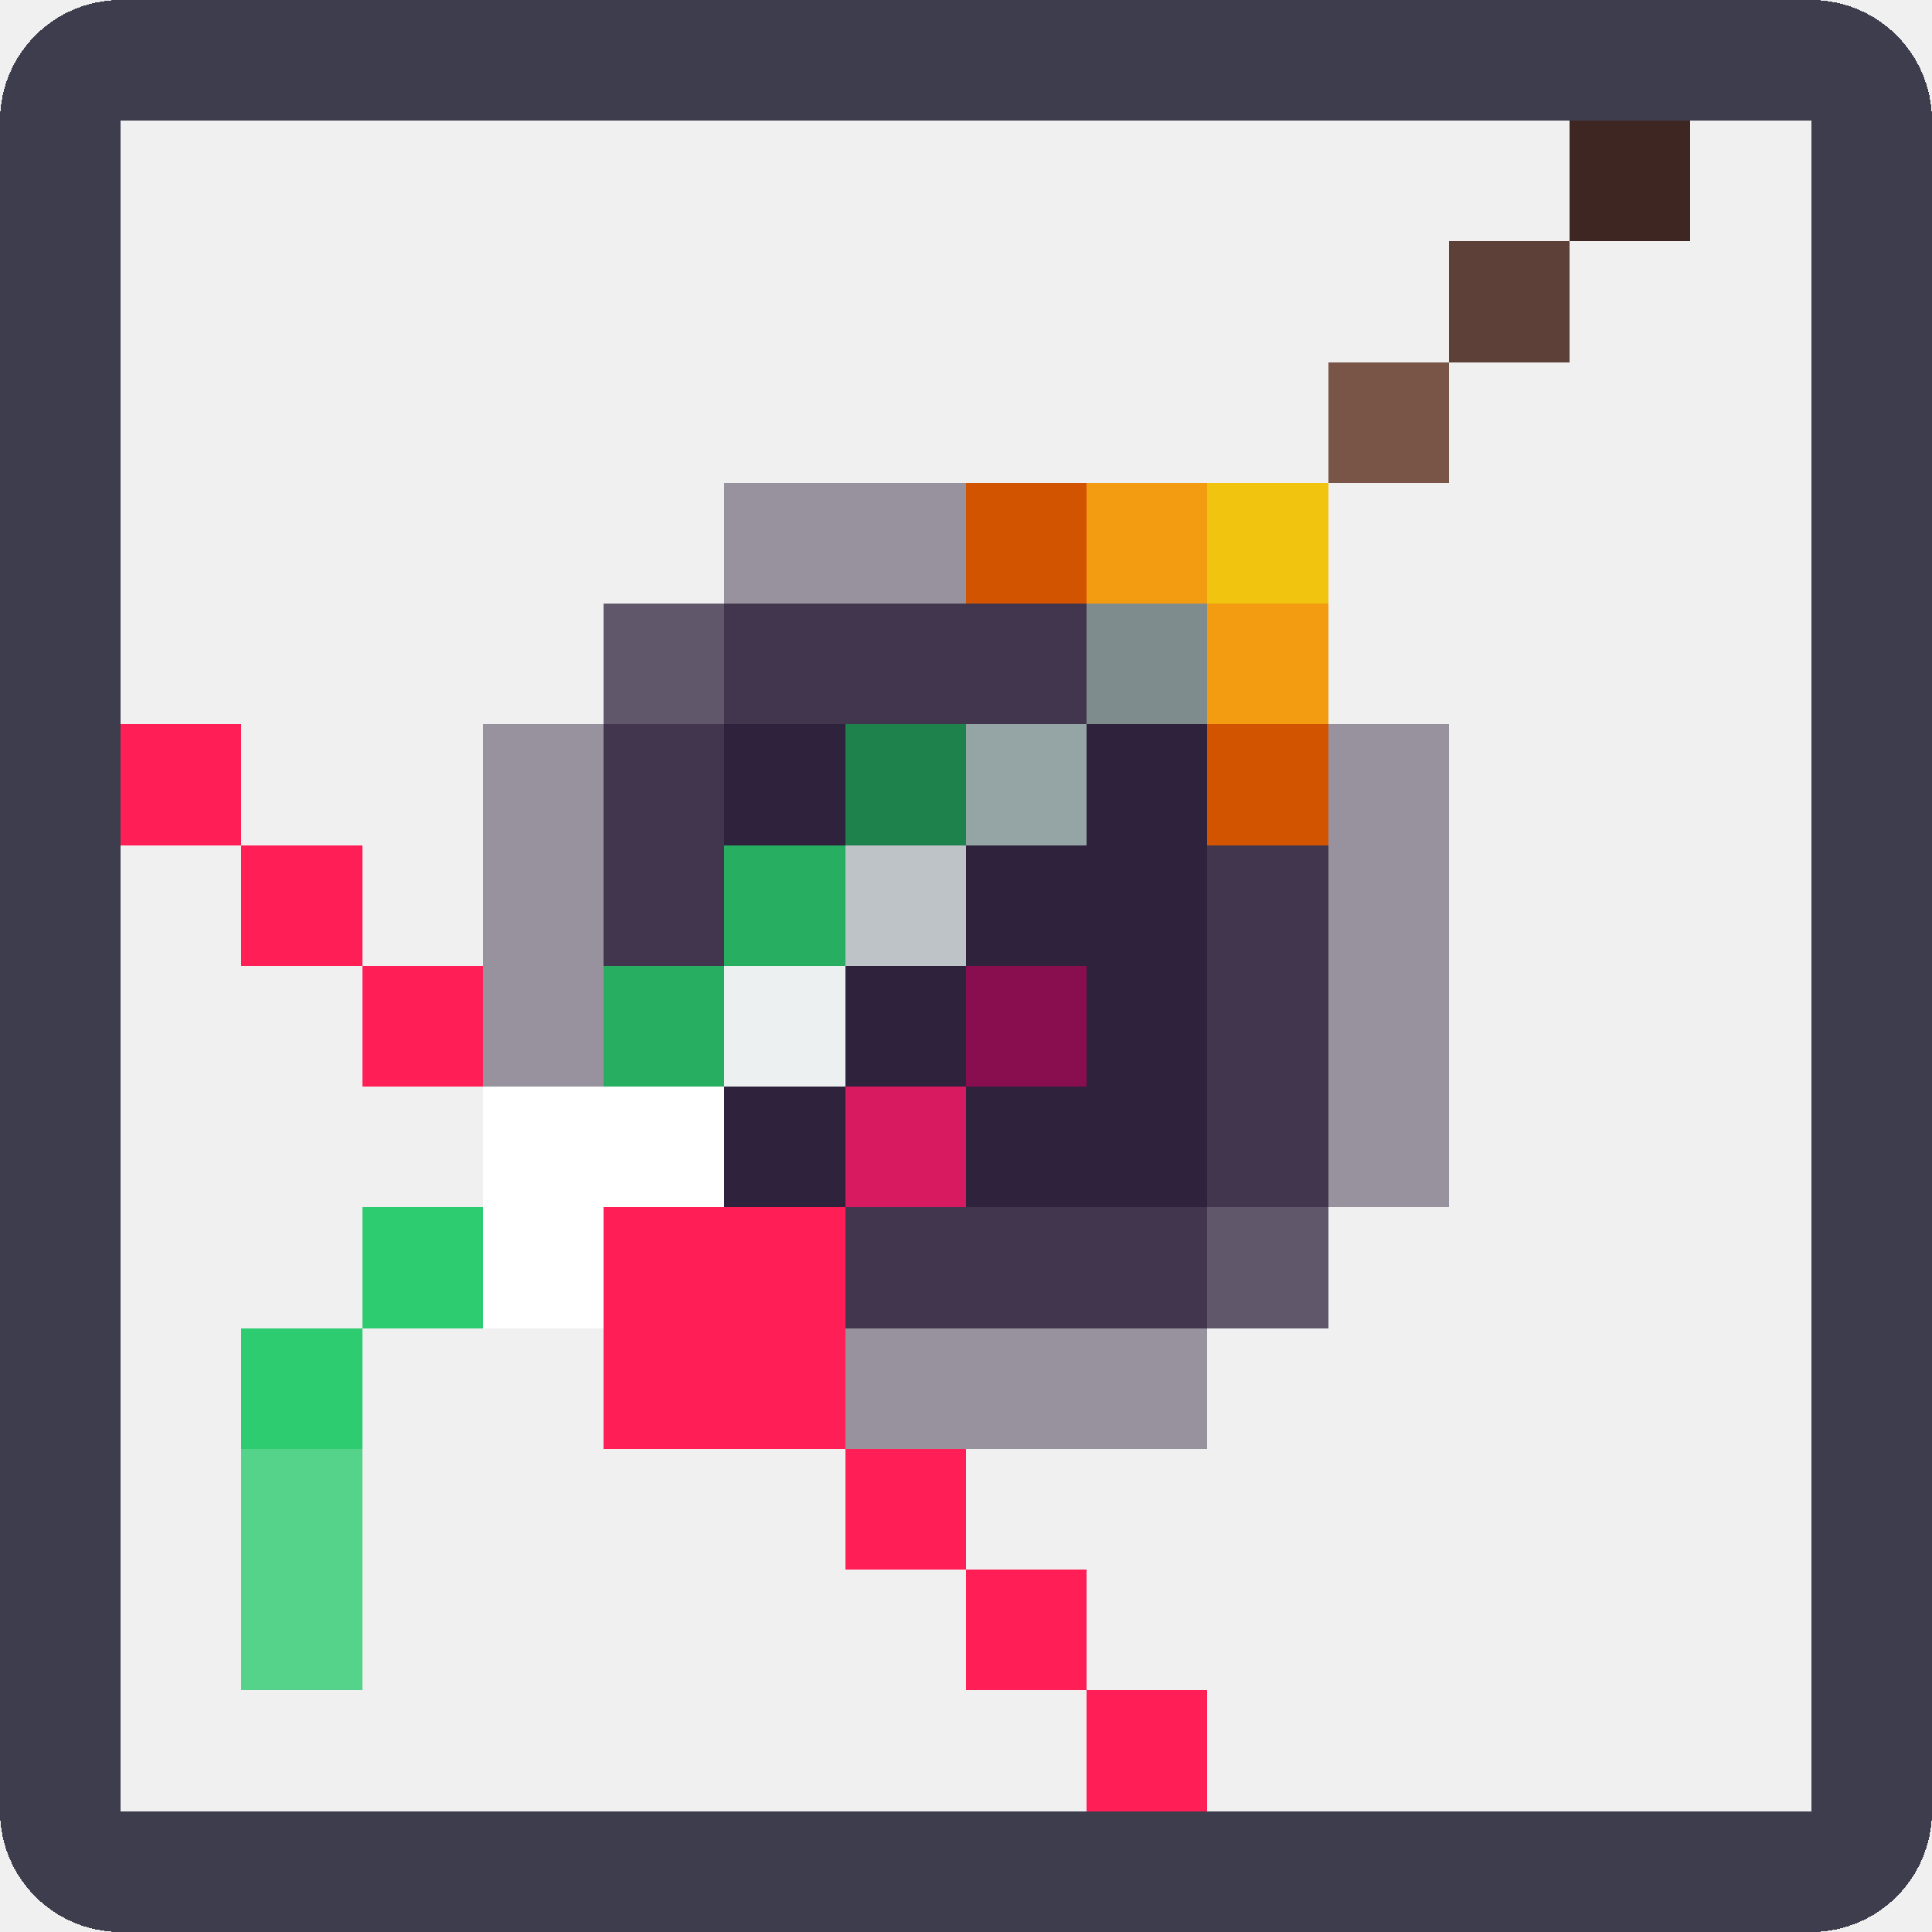
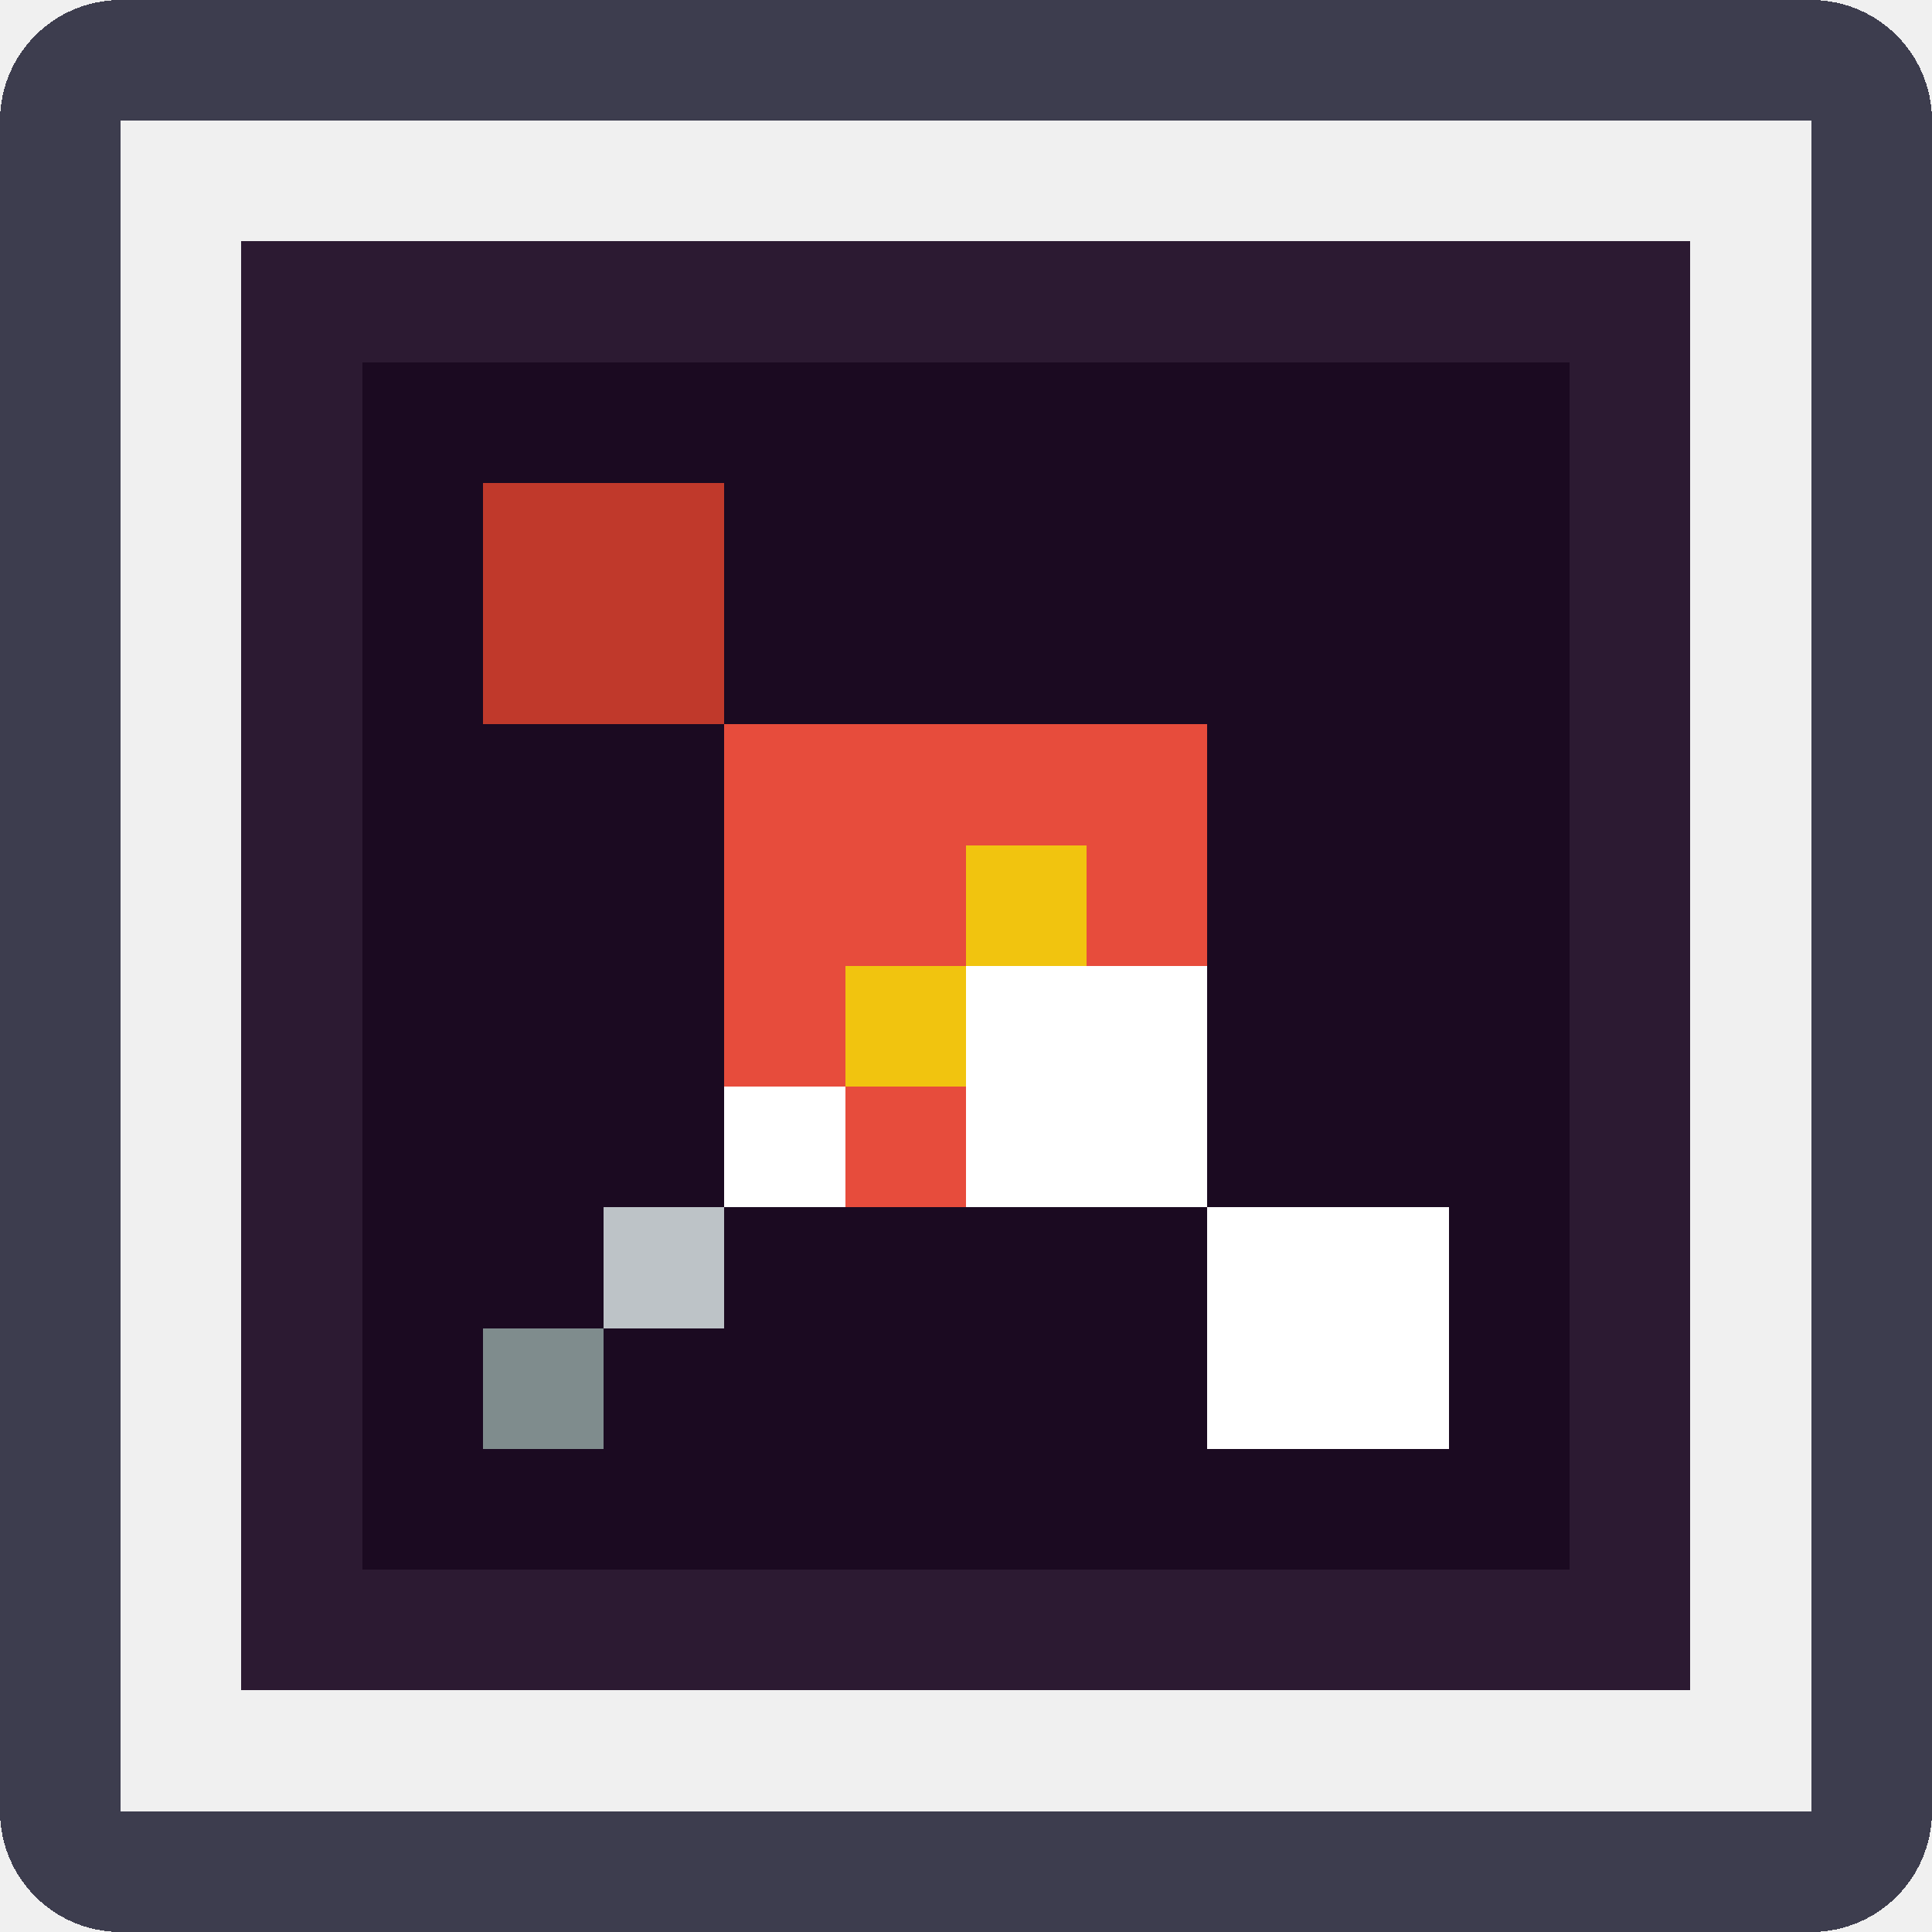
<svg xmlns="http://www.w3.org/2000/svg" viewBox="0 0 16 16" width="100%" height="100%" shape-rendering="crispEdges">
  <rect x="0.5" y="0.5" width="15" height="15" fill="none" stroke="#3d3d4e" stroke-width="1" rx="0.5" ry="0.5" />
-   <rect x="5" y="5" width="6" height="6" fill="#120524" opacity="0.65" />
-   <rect x="4" y="6" width="8" height="4" fill="#120524" opacity="0.4" />
-   <rect x="6" y="4" width="4" height="8" fill="#120524" opacity="0.4" />
-   <rect x="4" y="10" width="1" height="1" fill="#ffffff" />
-   <rect x="5" y="9" width="1" height="1" fill="#ffffff" />
-   <rect x="6" y="8" width="1" height="1" fill="#ecf0f1" />
-   <rect x="7" y="7" width="1" height="1" fill="#bdc3c7" />
-   <rect x="8" y="6" width="1" height="1" fill="#95a5a6" />
-   <rect x="9" y="5" width="1" height="1" fill="#7f8c8d" />
-   <rect x="3" y="10" width="1" height="1" fill="#2ecc71" />
-   <rect x="4" y="9" width="1" height="1" fill="#2ecc71" />
-   <rect x="5" y="8" width="1" height="1" fill="#27ae60" />
-   <rect x="6" y="7" width="1" height="1" fill="#27ae60" />
-   <rect x="7" y="6" width="1" height="1" fill="#1e824c" />
-   <rect x="2" y="11" width="1" height="1" fill="#2ecc71" />
-   <rect x="2" y="12" width="1" height="2" fill="#2ecc71" opacity="0.8" />
-   <rect x="5" y="11" width="1" height="1" fill="#ff1e56" />
-   <rect x="6" y="10" width="1" height="1" fill="#ff1e56" />
-   <rect x="7" y="9" width="1" height="1" fill="#d81b60" />
-   <rect x="8" y="8" width="1" height="1" fill="#880e4f" />
-   <rect x="8" y="4" width="1" height="1" fill="#d35400" />
-   <rect x="9" y="4" width="1" height="1" fill="#f39c12" />
-   <rect x="10" y="4" width="1" height="1" fill="#f1c40f" />
-   <rect x="10" y="5" width="1" height="1" fill="#f39c12" />
-   <rect x="10" y="6" width="1" height="1" fill="#d35400" />
-   <rect x="11" y="3" width="1" height="1" fill="#795548" />
-   <rect x="12" y="2" width="1" height="1" fill="#5d4037" />
-   <rect x="13" y="1" width="1" height="1" fill="#3e2723" />
-   <rect x="1" y="6" width="1" height="1" fill="#ff1e56" />
-   <rect x="2" y="7" width="1" height="1" fill="#ff1e56" />
-   <rect x="3" y="8" width="1" height="1" fill="#ff1e56" />
-   <rect x="4" y="9" width="1" height="1" fill="#ffffff" />
-   <rect x="5" y="10" width="1" height="1" fill="#ff1e56" />
-   <rect x="6" y="11" width="1" height="1" fill="#ff1e56" />
-   <rect x="7" y="12" width="1" height="1" fill="#ff1e56" />
-   <rect x="8" y="13" width="1" height="1" fill="#ff1e56" />
-   <rect x="9" y="14" width="1" height="1" fill="#ff1e56" />
+   <rect x="2" y="2" width="12" height="12" fill="#2c1a32" />
+   <rect x="3" y="3" width="10" height="10" fill="#1b0a21" />
+   <rect x="4" y="4" width="2" height="2" fill="#c0392b" />
+   <rect x="6" y="6" width="4" height="4" fill="#e74c3c" />
+   <rect x="10" y="10" width="2" height="2" fill="#ffffff" />
+   <rect x="8" y="7" width="1" height="1" fill="#f1c40f" />
+   <rect x="7" y="8" width="1" height="1" fill="#f1c40f" />
+   <rect x="8" y="8" width="2" height="2" fill="#ffffff" />
+   <rect x="4" y="11" width="1" height="1" fill="#7f8c8d" />
+   <rect x="5" y="10" width="1" height="1" fill="#bdc3c7" />
+   <rect x="6" y="9" width="1" height="1" fill="#ffffff" />
</svg>
